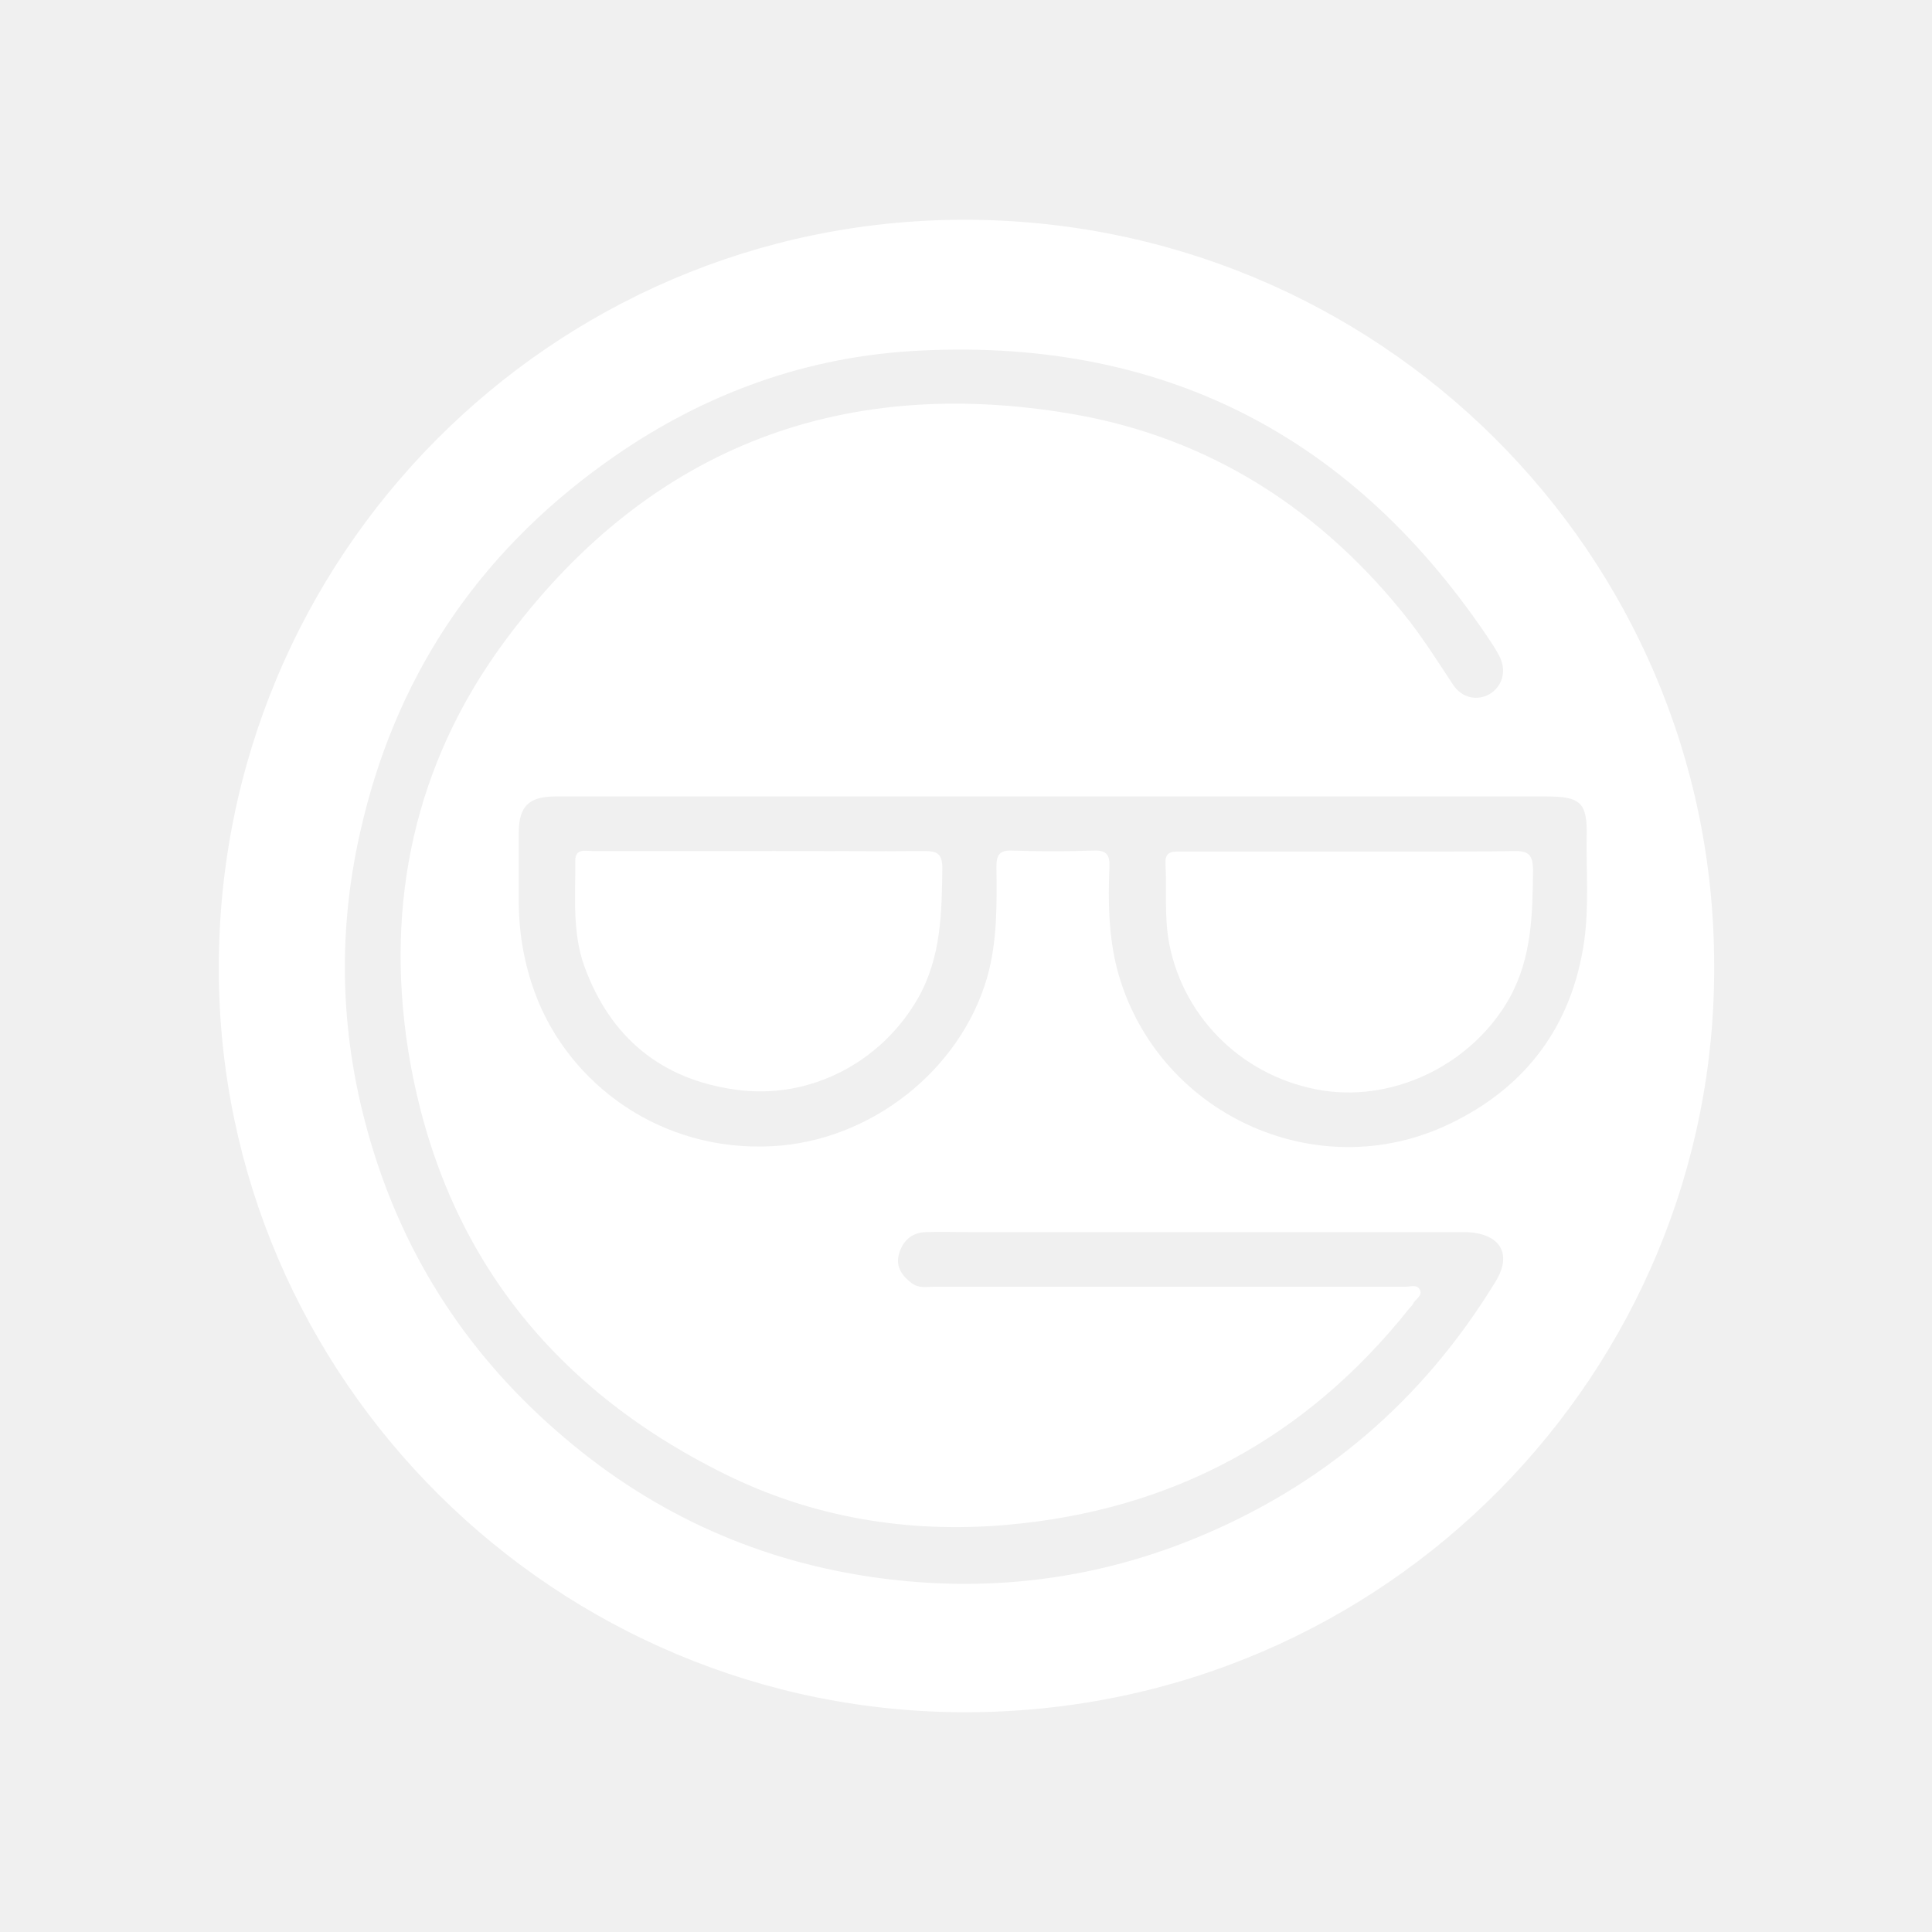
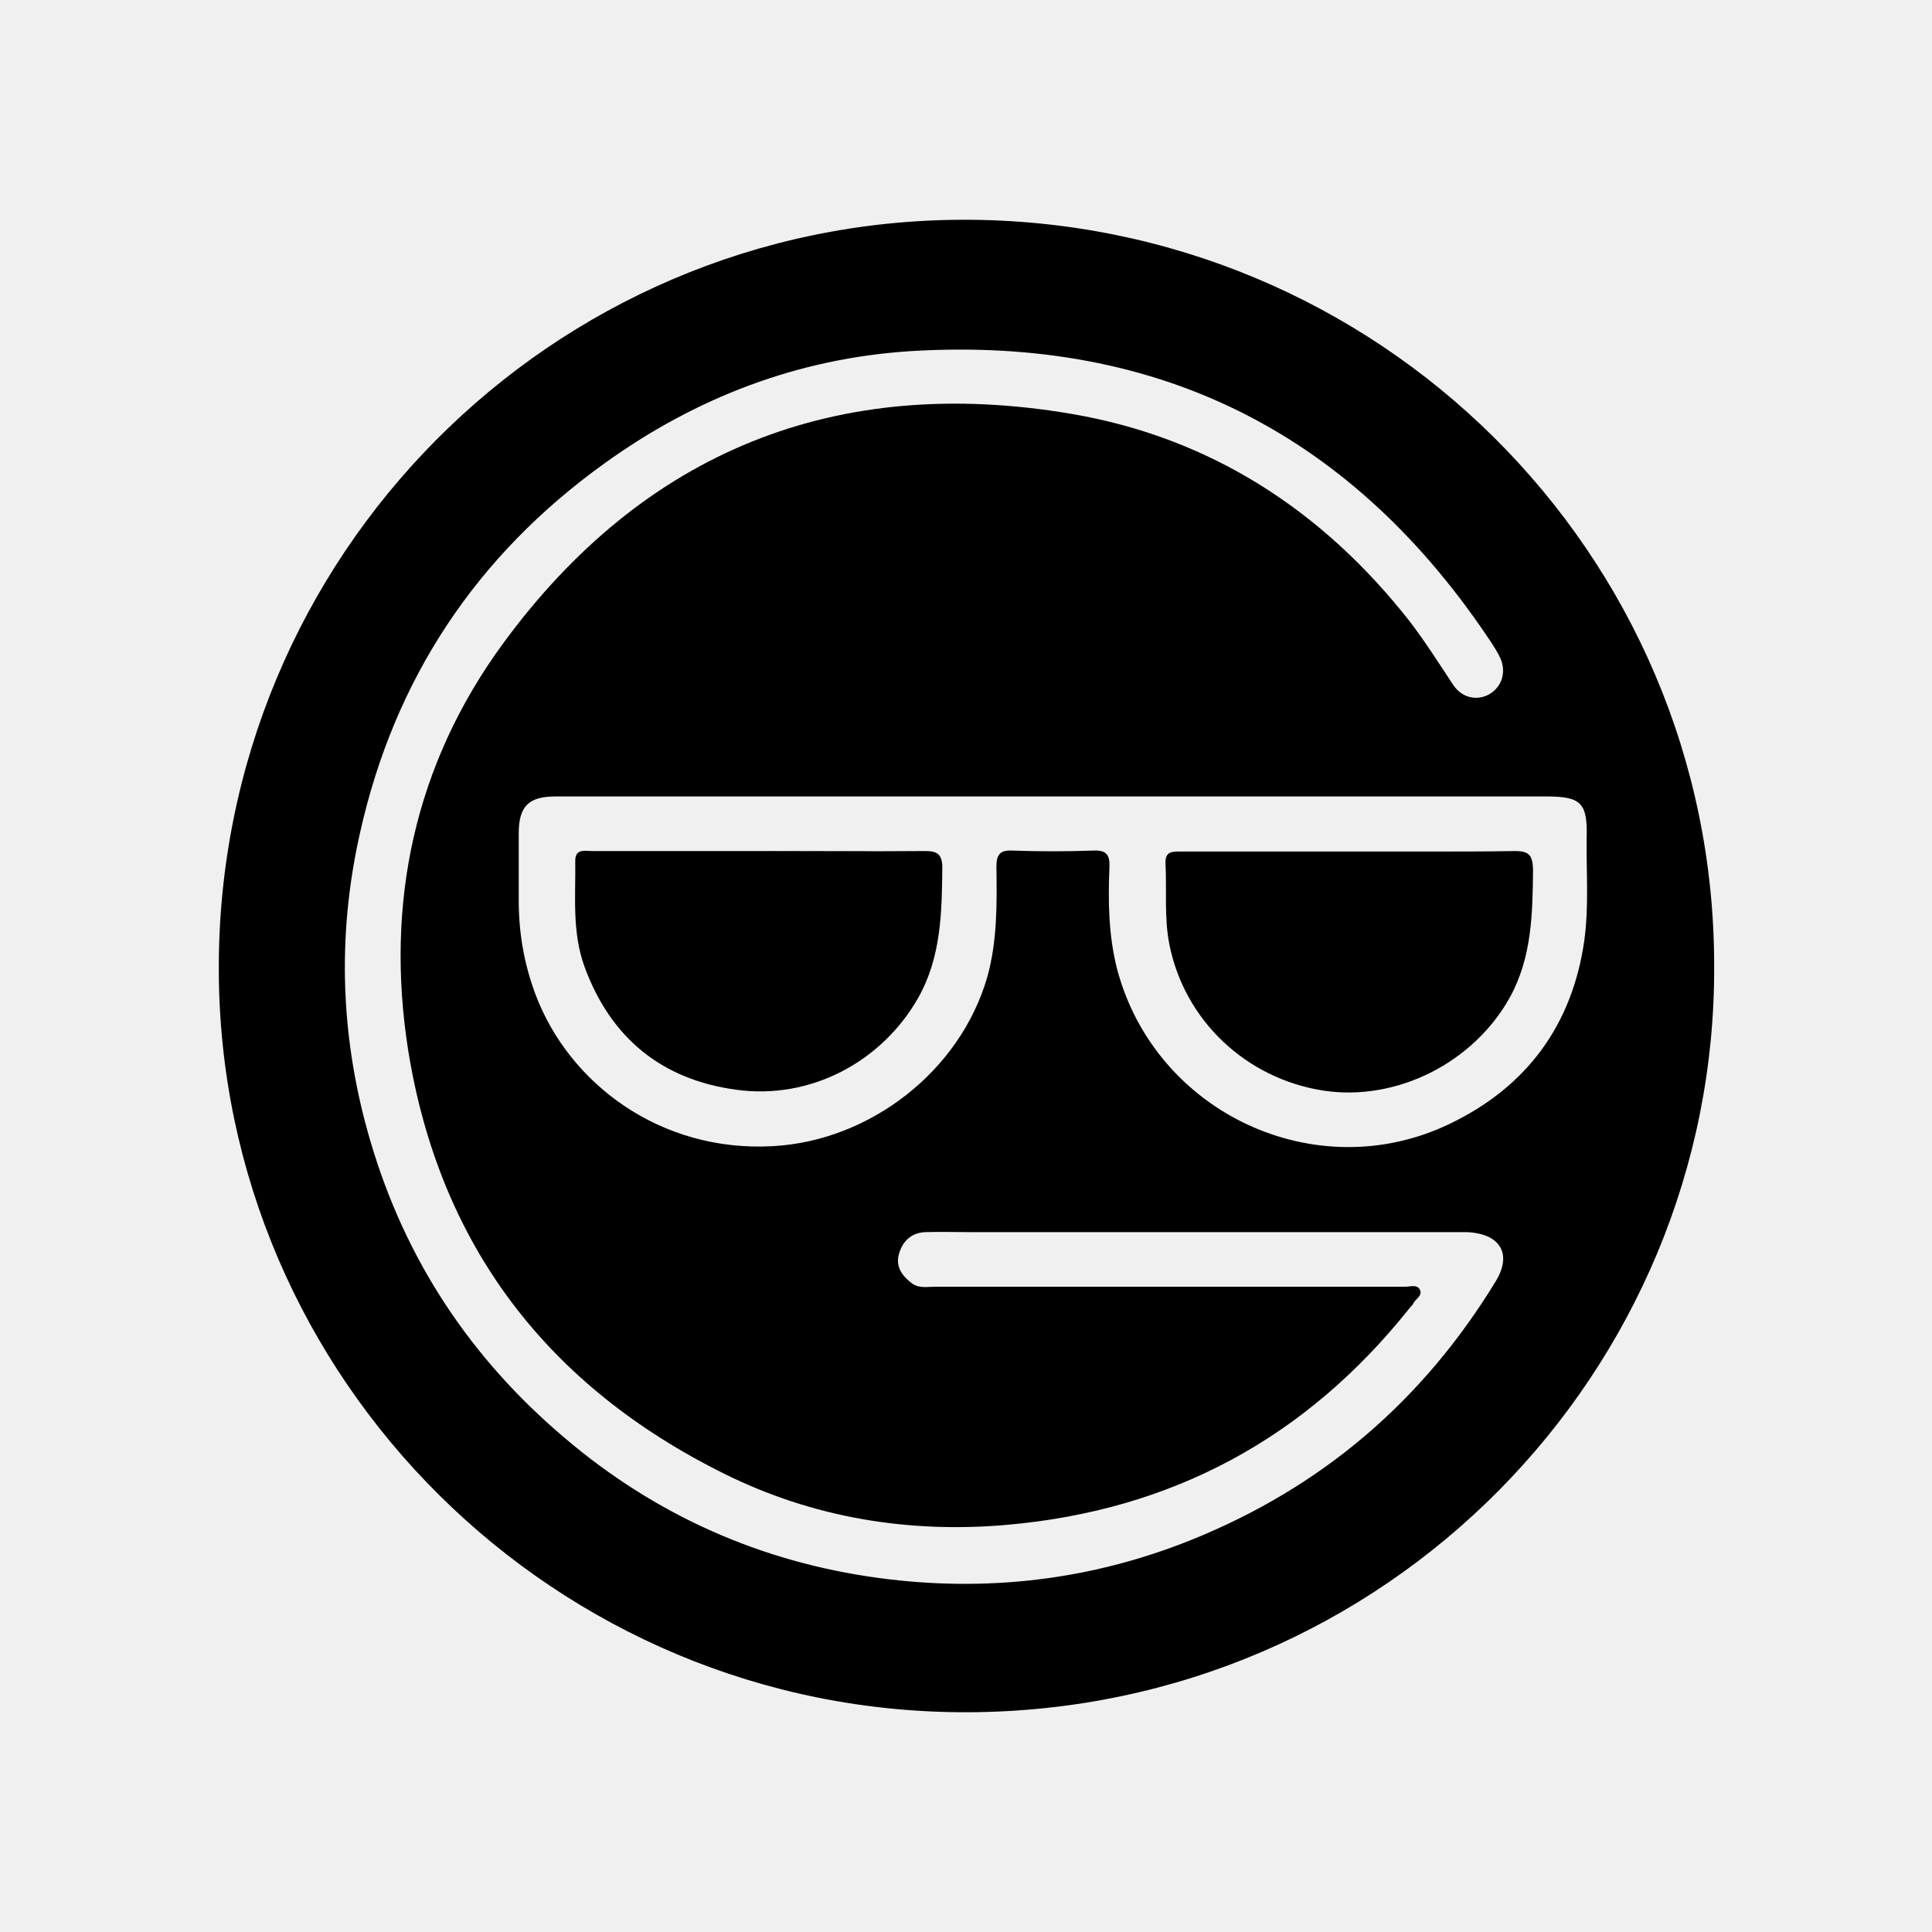
<svg xmlns="http://www.w3.org/2000/svg" version="1.1" id="레이어_1" x="0px" y="0px" viewBox="0 0 400 400" style="enable-background:new 0 0 400 400;" xml:space="preserve">
  <style type="text/css">
- 	.st0{fill:#FFFFFF;}
+ 	.st0{fill:#000000;}
</style>
  <g>
    <path class="st0" d="M157,176.2c11.5,0,23,0.1,34.4,0C180,176.3,168.5,176.3,157,176.2c-11.5,0-23,0-34.4,0   C134.1,176.2,145.6,176.2,157,176.2z" />
    <path class="st0" d="M199.3,45.5c-85.2,0.2-154.2,69.7-154,155.2c0.1,84.9,69.9,154.1,155.1,153.8c86.8-0.3,154.9-70.7,154.5-154.6   C354.9,114.3,285.1,45.3,199.3,45.5z M309.6,265.4c-15.1,24.7-35.9,42.5-62.9,53.4c-20.9,8.4-42.6,10.9-64.8,7.9   c-24.4-3.3-46.2-13-65-29c-19.5-16.5-33-36.9-40.2-61.4c-6.2-21-7-42.3-2.2-63.7c7.1-32,24.1-57.6,50.7-76.7   c18.9-13.6,40-21.7,63.3-23.2c52-3.2,92,17.5,120.5,60.7c0.5,0.8,1,1.6,1.4,2.4c1.6,3,0.7,6.3-2,7.9c-2.6,1.5-5.8,0.8-7.6-2   c-2.9-4.4-5.7-8.8-8.9-13c-18-23-41.3-38.1-70-43c-48.7-8.3-88.6,7.7-117.8,47.6c-18.2,24.9-24.4,53.5-19.6,84.1   c6.5,40.5,28.9,69.6,65.4,87.7c18.3,9.1,38.1,12.4,58.6,10.6c34.2-3,61.9-18,83.2-44.7c0.3-0.4,0.7-0.7,0.9-1.1   c0.4-1,2.1-1.6,1.3-3c-0.6-1-1.9-0.5-2.9-0.5c-14.3,0-28.6,0-42.9,0c-18.2,0-36.3,0-54.5,0c-1.6,0-3.3,0.4-4.8-0.7   c-2-1.5-3.4-3.4-2.7-6c0.7-2.6,2.5-4.5,5.5-4.6c3-0.1,6.1,0,9.1,0c15.9,0,31.9,0,47.8,0c18.4,0,36.8,0,55.2,0   C310.6,255.4,313.2,259.6,309.6,265.4z M300.1,232.7c-27.7,13.3-60.9-2.3-68.8-32c-1.8-7-1.9-14.1-1.6-21.2   c0.1-2.6-0.7-3.5-3.3-3.4c-5.6,0.2-11.2,0.2-16.9,0c-2.5-0.1-3.2,0.9-3.2,3.3c0.1,7.7,0.2,15.4-1.9,22.9   c-5.6,19.4-24.2,33.9-44.4,35c-23.1,1.3-42.2-12.8-49.2-31.6c-2.3-6.2-3.4-12.6-3.4-19.2c0-4.7,0-9.4,0-14c0-5.6,2.1-7.6,7.6-7.6   c34.4,0,68.9,0,103.3,0c0,0,0,0,0,0c34,0,68,0,101.9,0c7.1,0,8.5,1.3,8.3,8.5c-0.1,7.1,0.5,14.2-0.5,21.4   C325.5,212.3,316,225.1,300.1,232.7z" />
    <path class="st0" d="M191.5,176.2c-11.5,0.1-23,0-34.4,0c-11.5,0-23,0-34.4,0c-1.5,0-3.6-0.6-3.6,2c0.1,7.3-0.7,14.7,1.9,21.9   c5.4,14.8,16,23.4,31.3,25.5c15.5,2.2,30.3-5.8,37.8-19c4.8-8.5,4.9-17.8,5-27.2C195,176.8,194,176.2,191.5,176.2z" />
    <path class="st0" d="M313.7,176.2c-5.7,0.1-11.5,0.1-17.2,0.1c-5.7,0-11.5,0-17.2,0c-5.7,0-11.5,0-17.2,0c-5.9,0-11.7,0-17.6,0   c-1.7,0-3.3-0.1-3.2,2.4c0.3,5.6-0.3,11.2,0.8,16.8c3.1,15.7,15.8,27.8,31.9,30.3c15.2,2.3,31.1-5.8,38.6-19.3   c4.6-8.4,4.7-17.4,4.8-26.5C317.3,177.1,316.6,176.2,313.7,176.2z" />
    <path class="st0" d="M296.5,176.3c-5.7,0-11.5,0-17.2,0c-5.7,0-11.5,0-17.2,0c5.7,0,11.5,0,17.2,0   C285,176.3,290.7,176.3,296.5,176.3z" />
  </g>
</svg>
